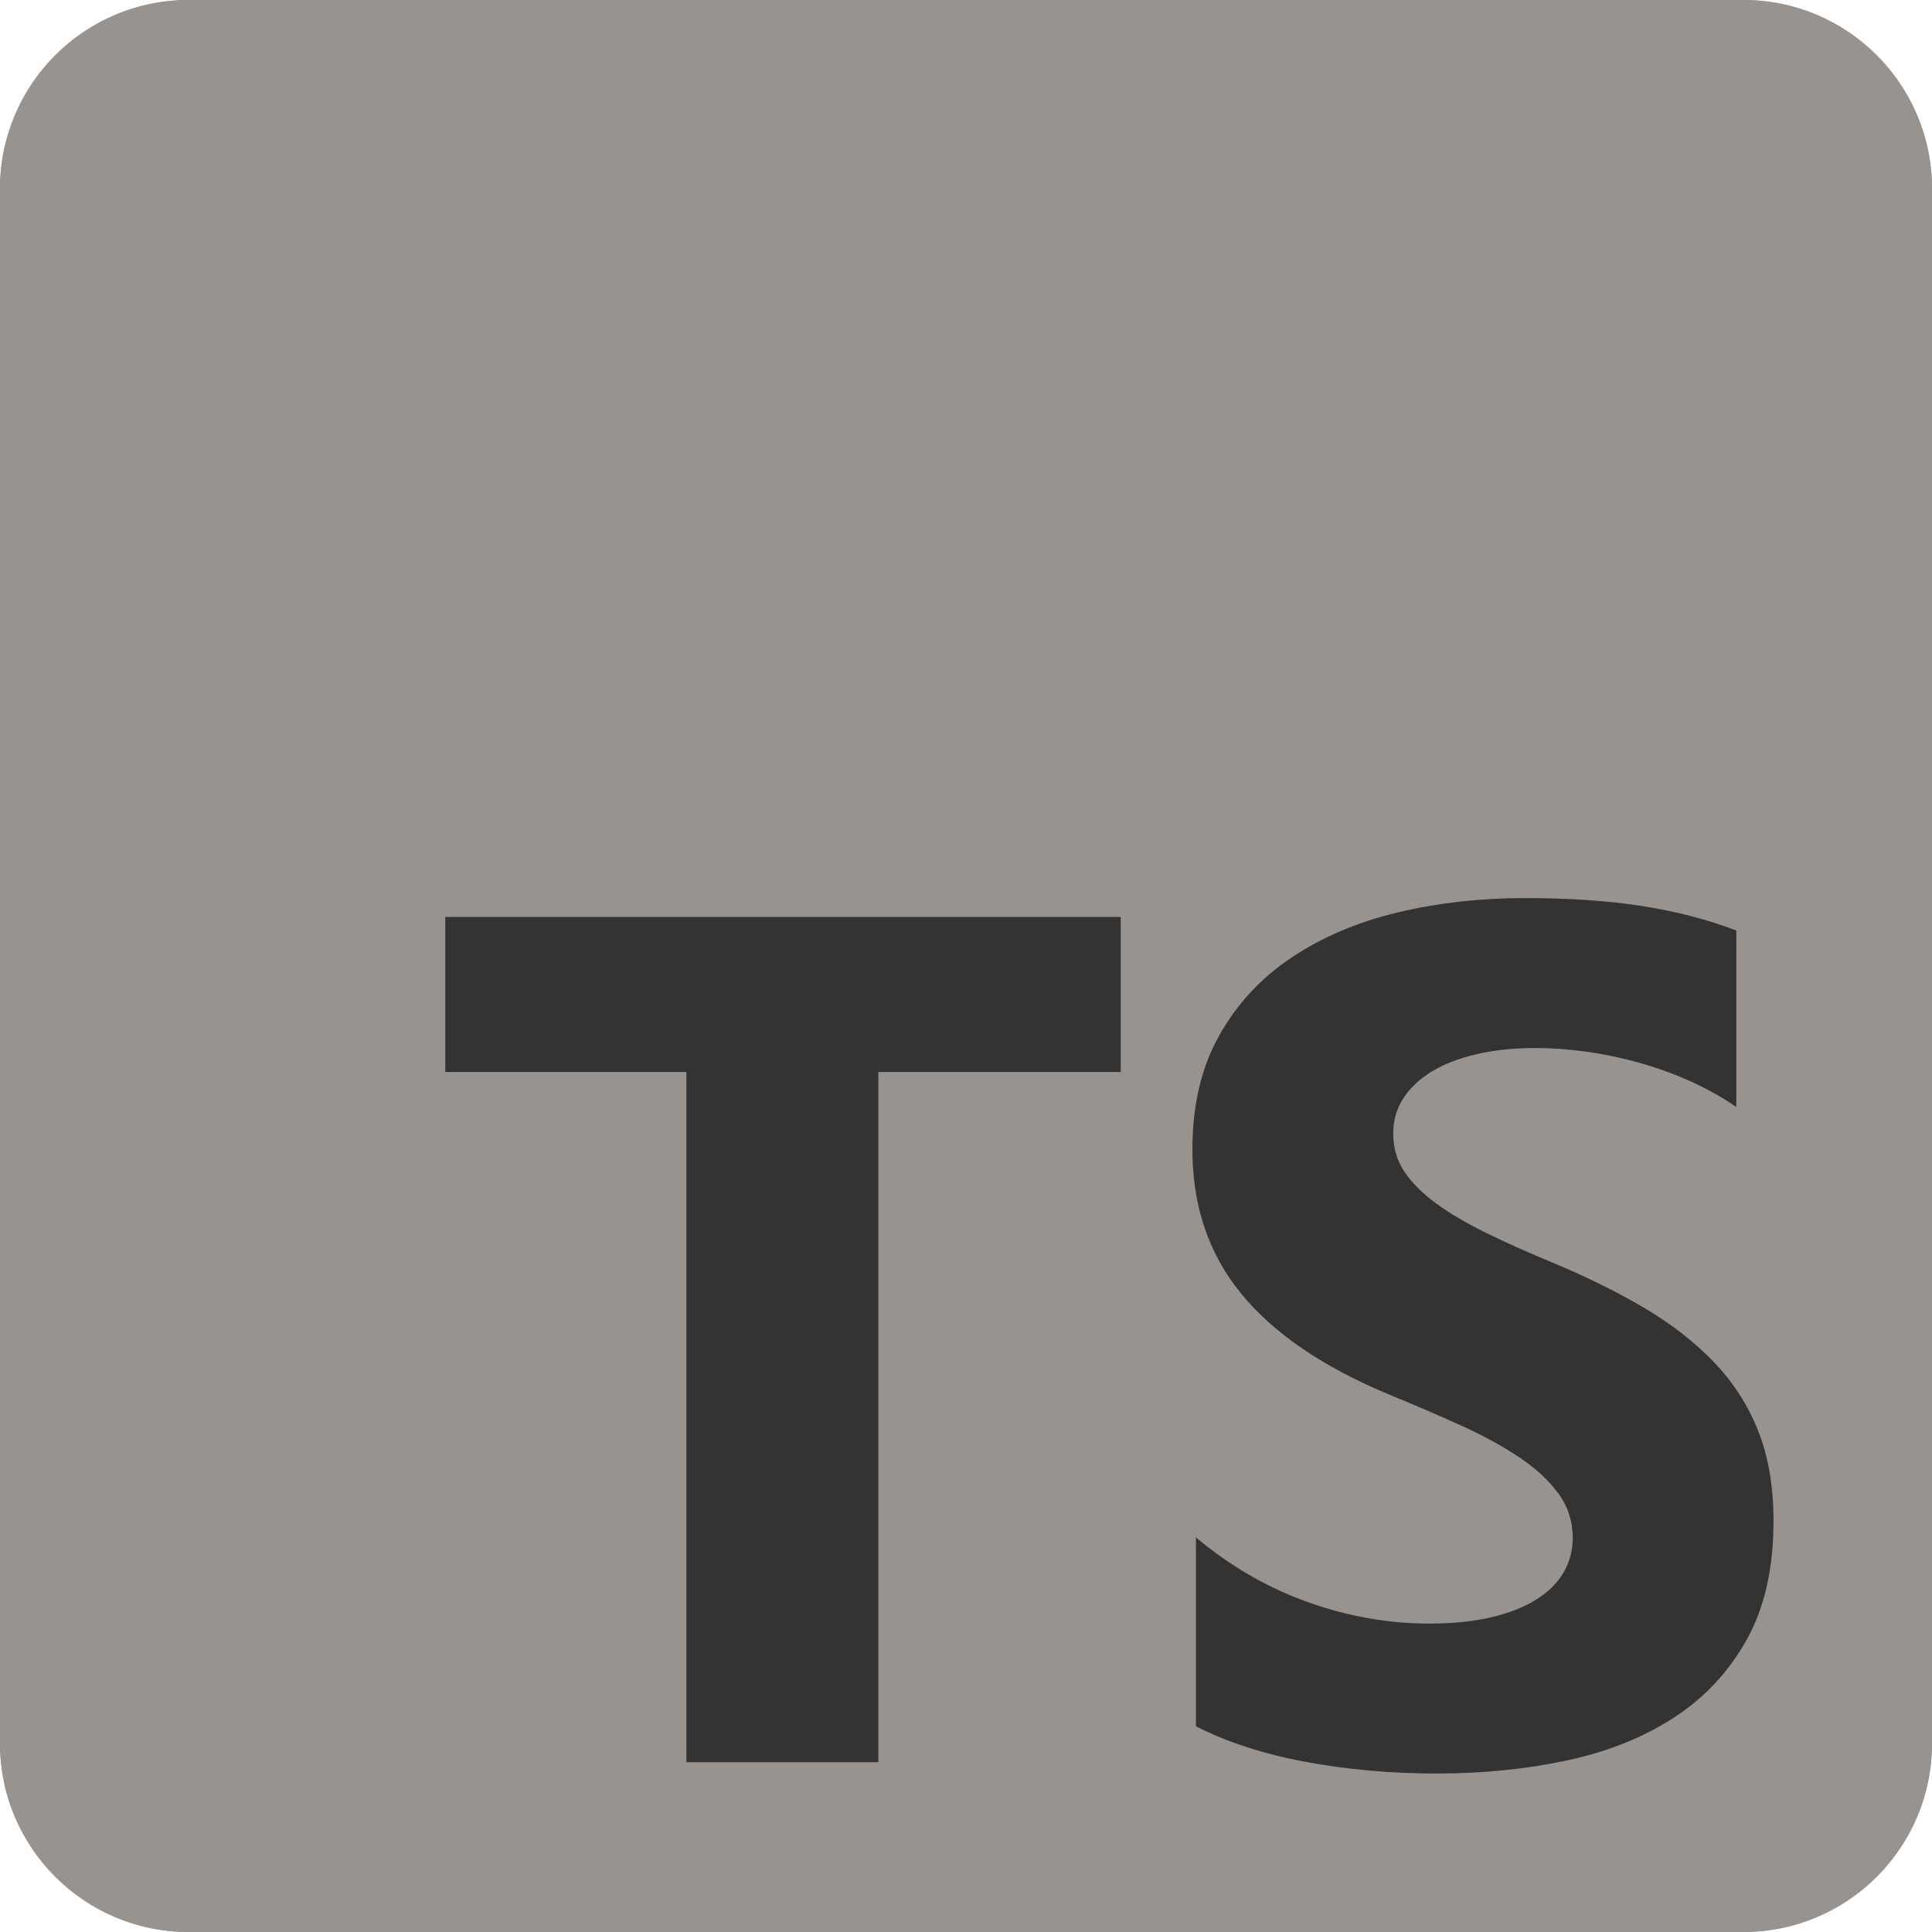
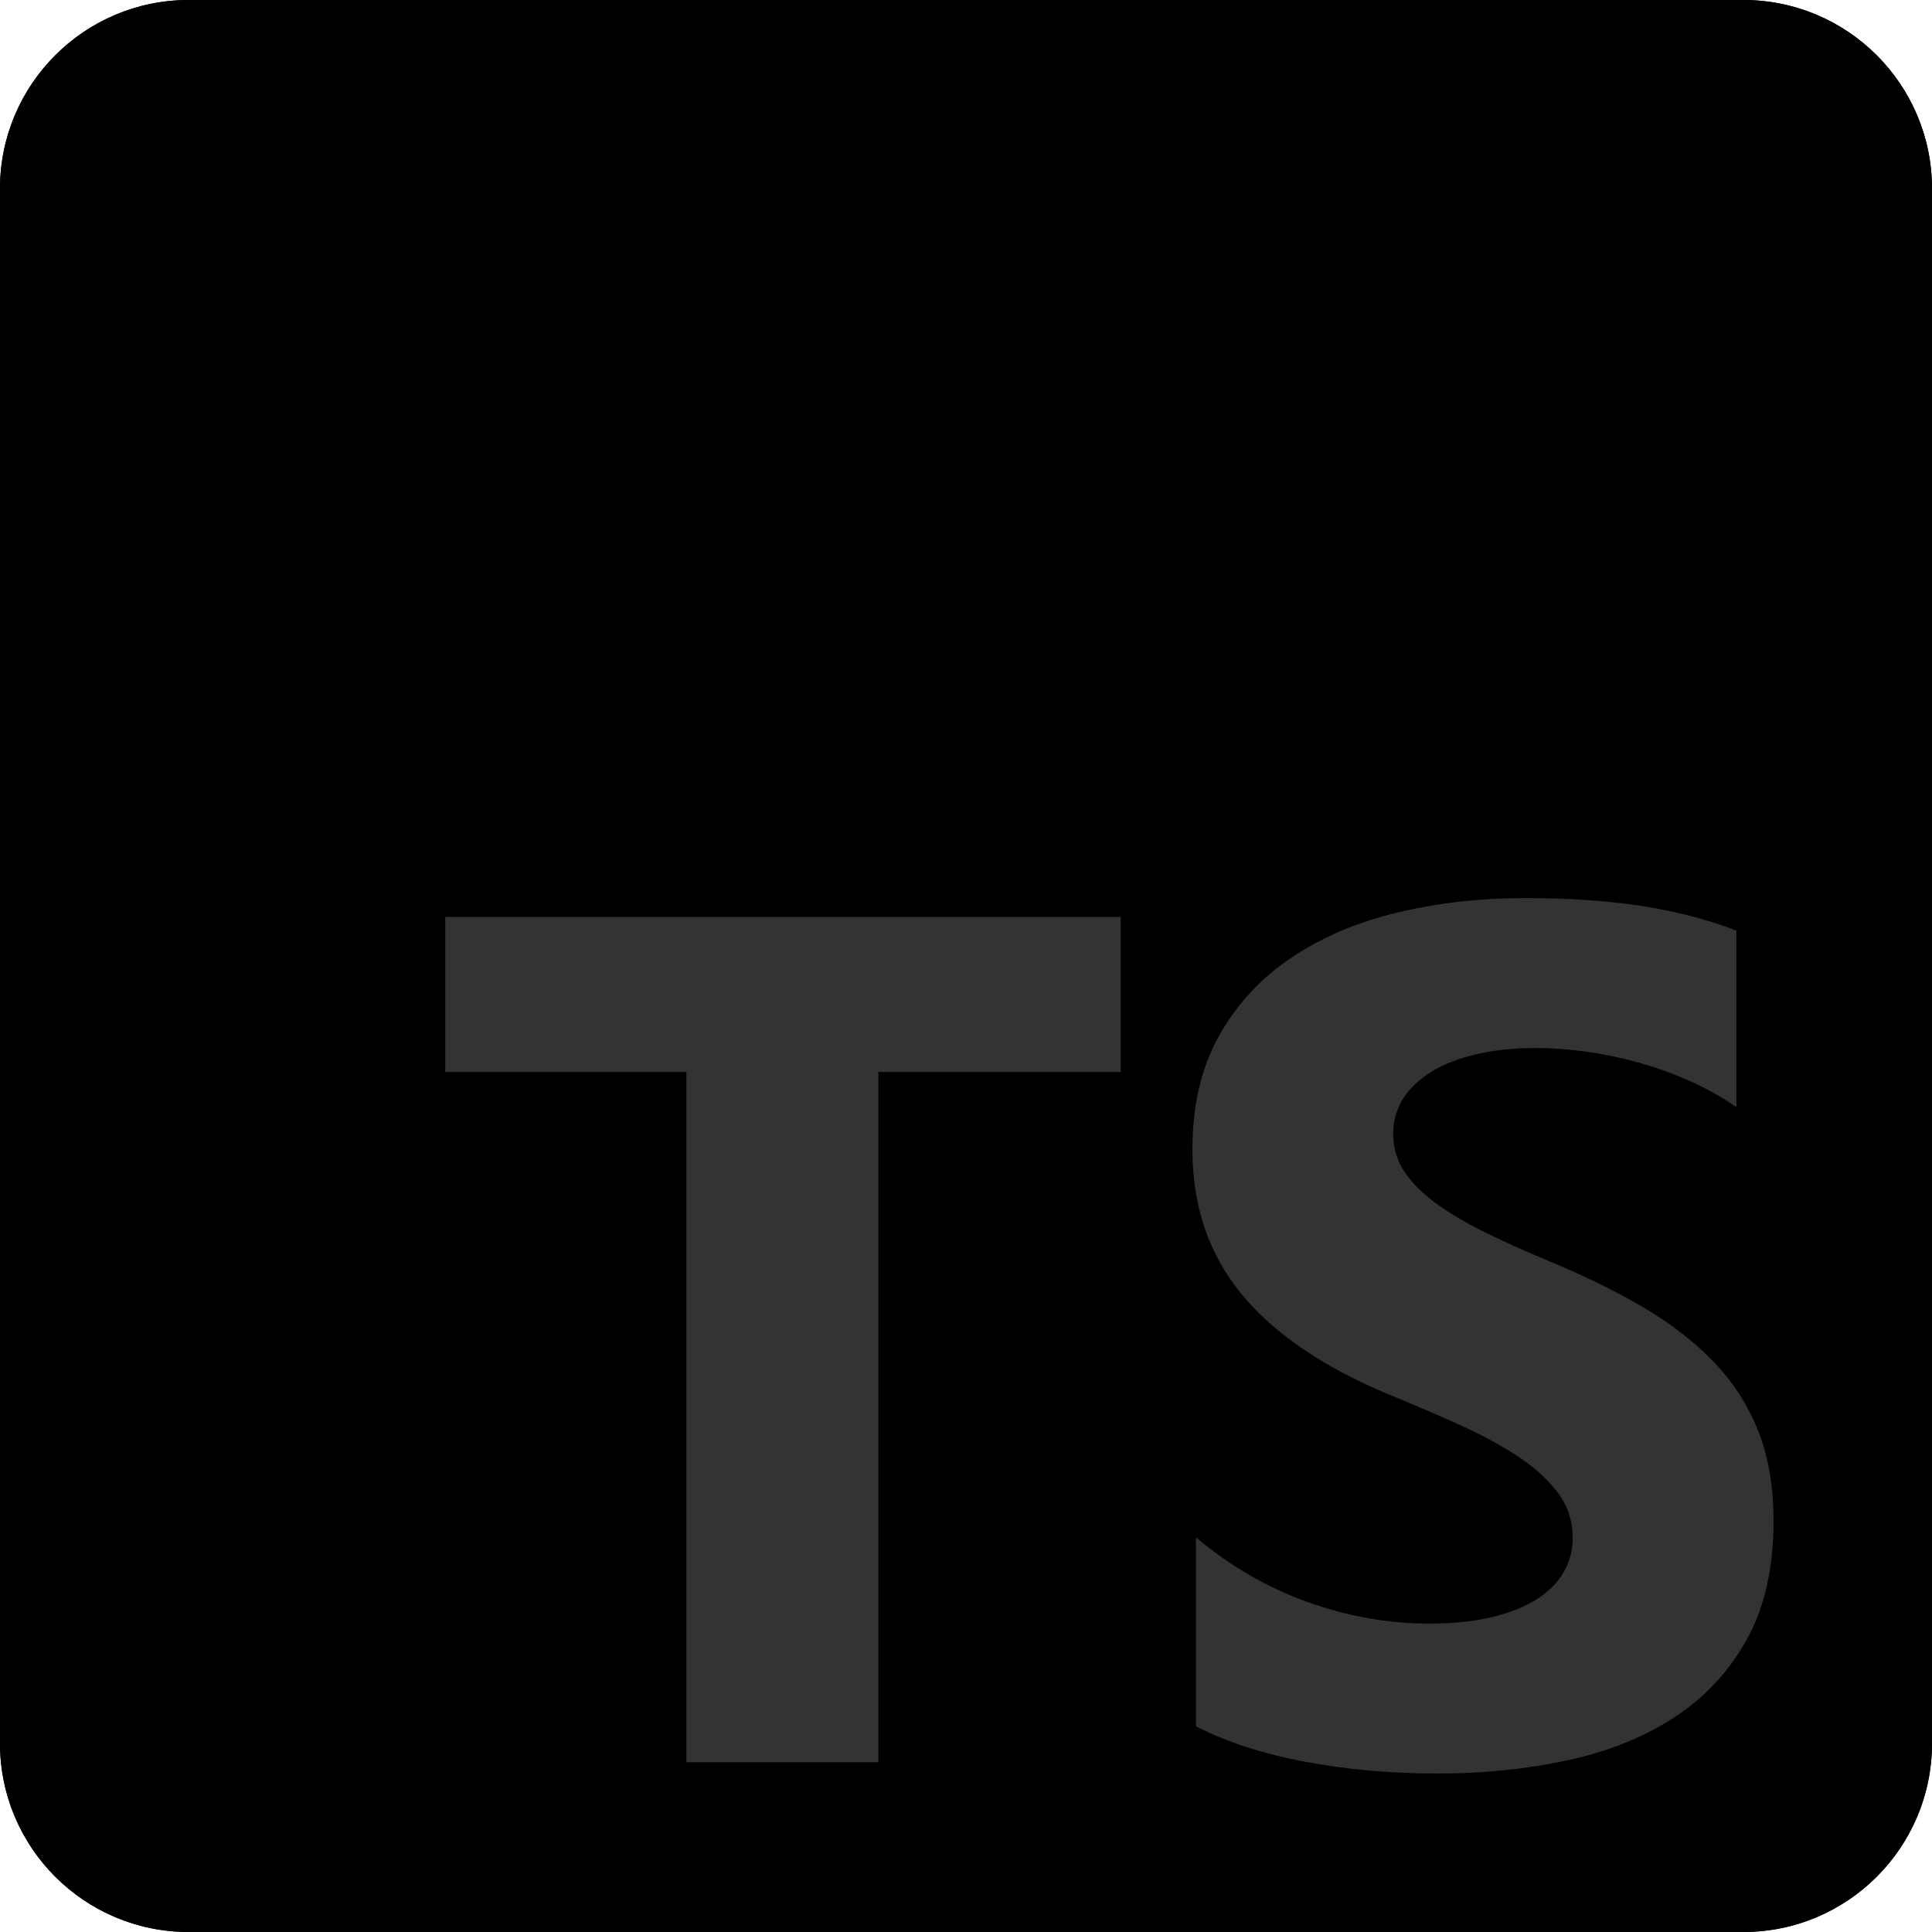
<svg xmlns="http://www.w3.org/2000/svg" height="512" viewBox="0 0 512 512" width="512">
-   <rect fill="#98938F" height="512" rx="50" width="512" />
-   <rect fill="#98938F" height="512" rx="50" width="512" />
+   <rect fill="currentColor" height="512" rx="50" width="512" />
+   <rect fill="currentColor" height="512" rx="50" width="512" />
  <path fill="#333" d="m316.939 407.424v50.061c8.138 4.172 17.763 7.3 28.875 9.386s22.823 3.129 35.135 3.129c11.999 0 23.397-1.147 34.196-3.442 10.799-2.294 20.268-6.075 28.406-11.342 8.138-5.266 14.581-12.15 19.328-20.65s7.121-19.007 7.121-31.522c0-9.074-1.356-17.026-4.069-23.857s-6.625-12.906-11.738-18.225c-5.112-5.319-11.242-10.091-18.389-14.315s-15.207-8.213-24.18-11.967c-6.573-2.712-12.468-5.345-17.685-7.9-5.217-2.556-9.651-5.163-13.303-7.822-3.652-2.66-6.469-5.476-8.451-8.448-1.982-2.973-2.974-6.336-2.974-10.091 0-3.441.887-6.544 2.661-9.308s4.278-5.136 7.512-7.118c3.235-1.981 7.199-3.52 11.894-4.615 4.696-1.095 9.912-1.642 15.651-1.642 4.173 0 8.581.313 13.224.938 4.643.626 9.312 1.591 14.008 2.894 4.695 1.304 9.259 2.947 13.694 4.928 4.434 1.982 8.529 4.276 12.285 6.884v-46.776c-7.616-2.92-15.937-5.084-24.962-6.492s-19.381-2.112-31.066-2.112c-11.895 0-23.163 1.278-33.805 3.833s-20.006 6.544-28.093 11.967c-8.086 5.424-14.476 12.333-19.171 20.729-4.695 8.395-7.043 18.433-7.043 30.114 0 14.914 4.304 27.638 12.912 38.172 8.607 10.533 21.675 19.45 39.204 26.751 6.886 2.816 13.303 5.579 19.25 8.291s11.086 5.528 15.415 8.448c4.33 2.92 7.747 6.101 10.252 9.543 2.504 3.441 3.756 7.352 3.756 11.733 0 3.233-.783 6.231-2.348 8.995s-3.939 5.162-7.121 7.196-7.147 3.624-11.894 4.771c-4.748 1.148-10.303 1.721-16.668 1.721-10.851 0-21.597-1.903-32.24-5.71-10.642-3.806-20.502-9.516-29.579-17.13zm-84.159-123.342h64.22v-41.082h-179v41.082h63.906v182.918h50.874z" />
</svg>
